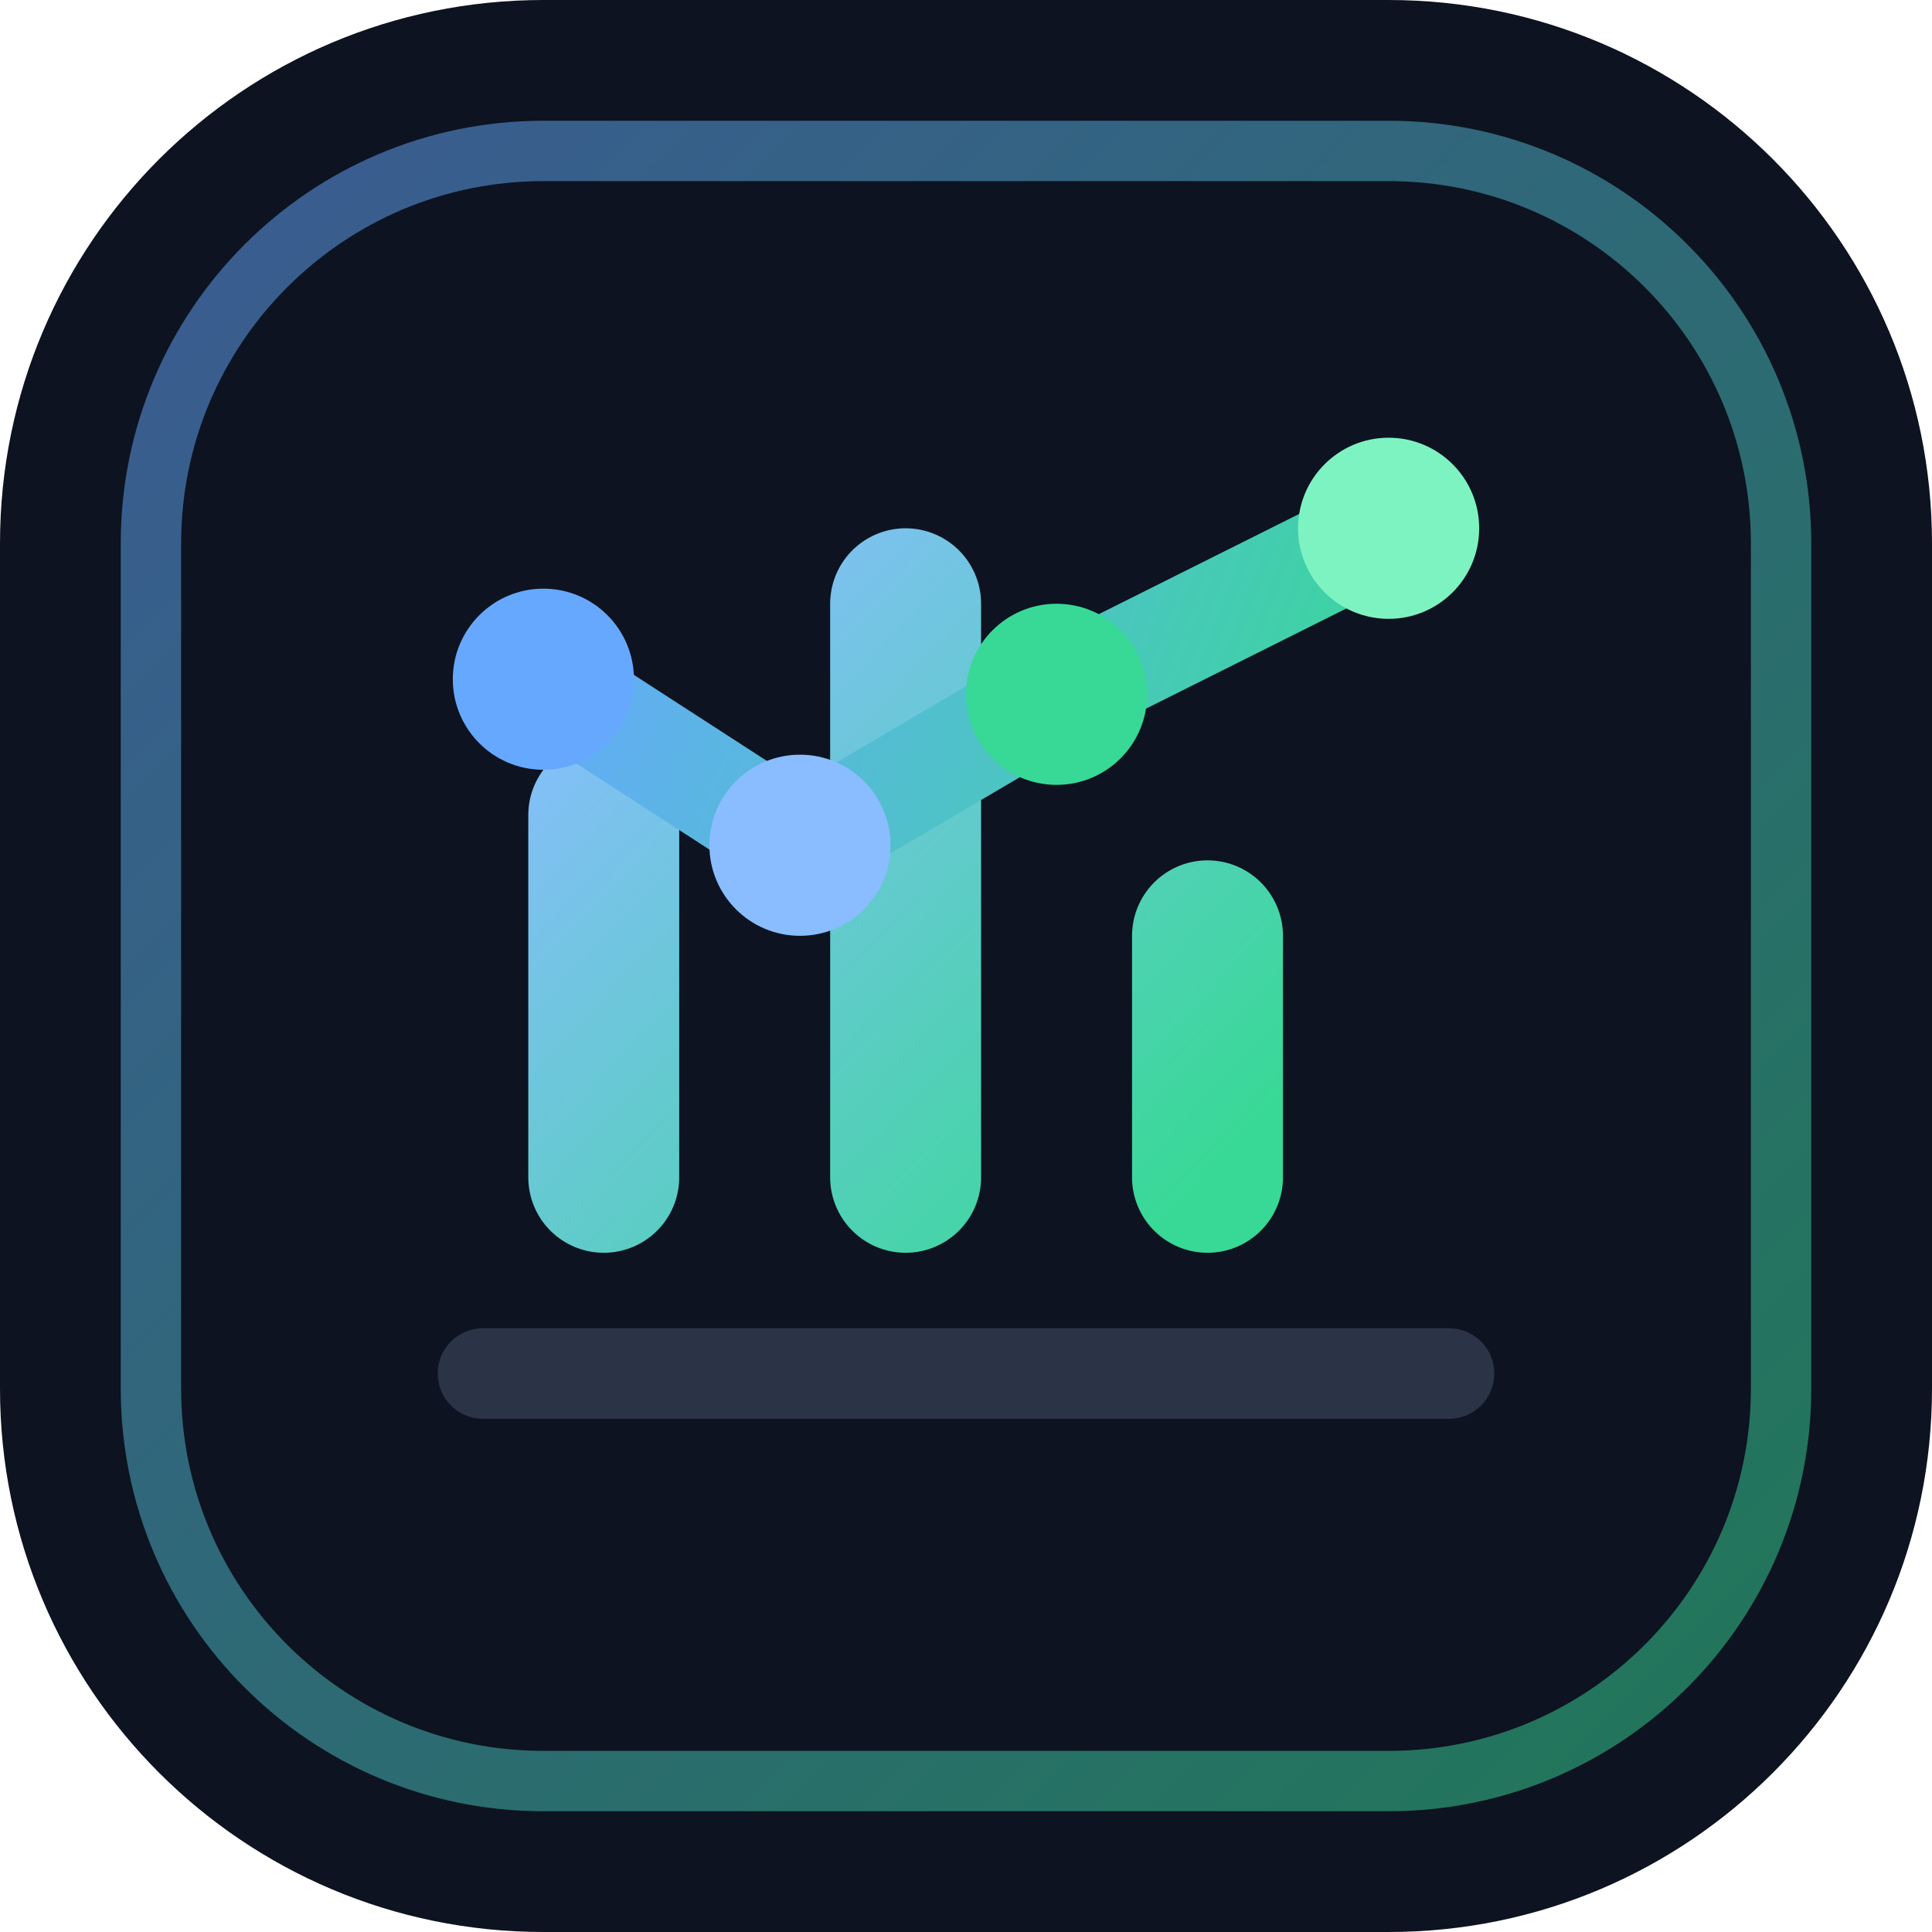
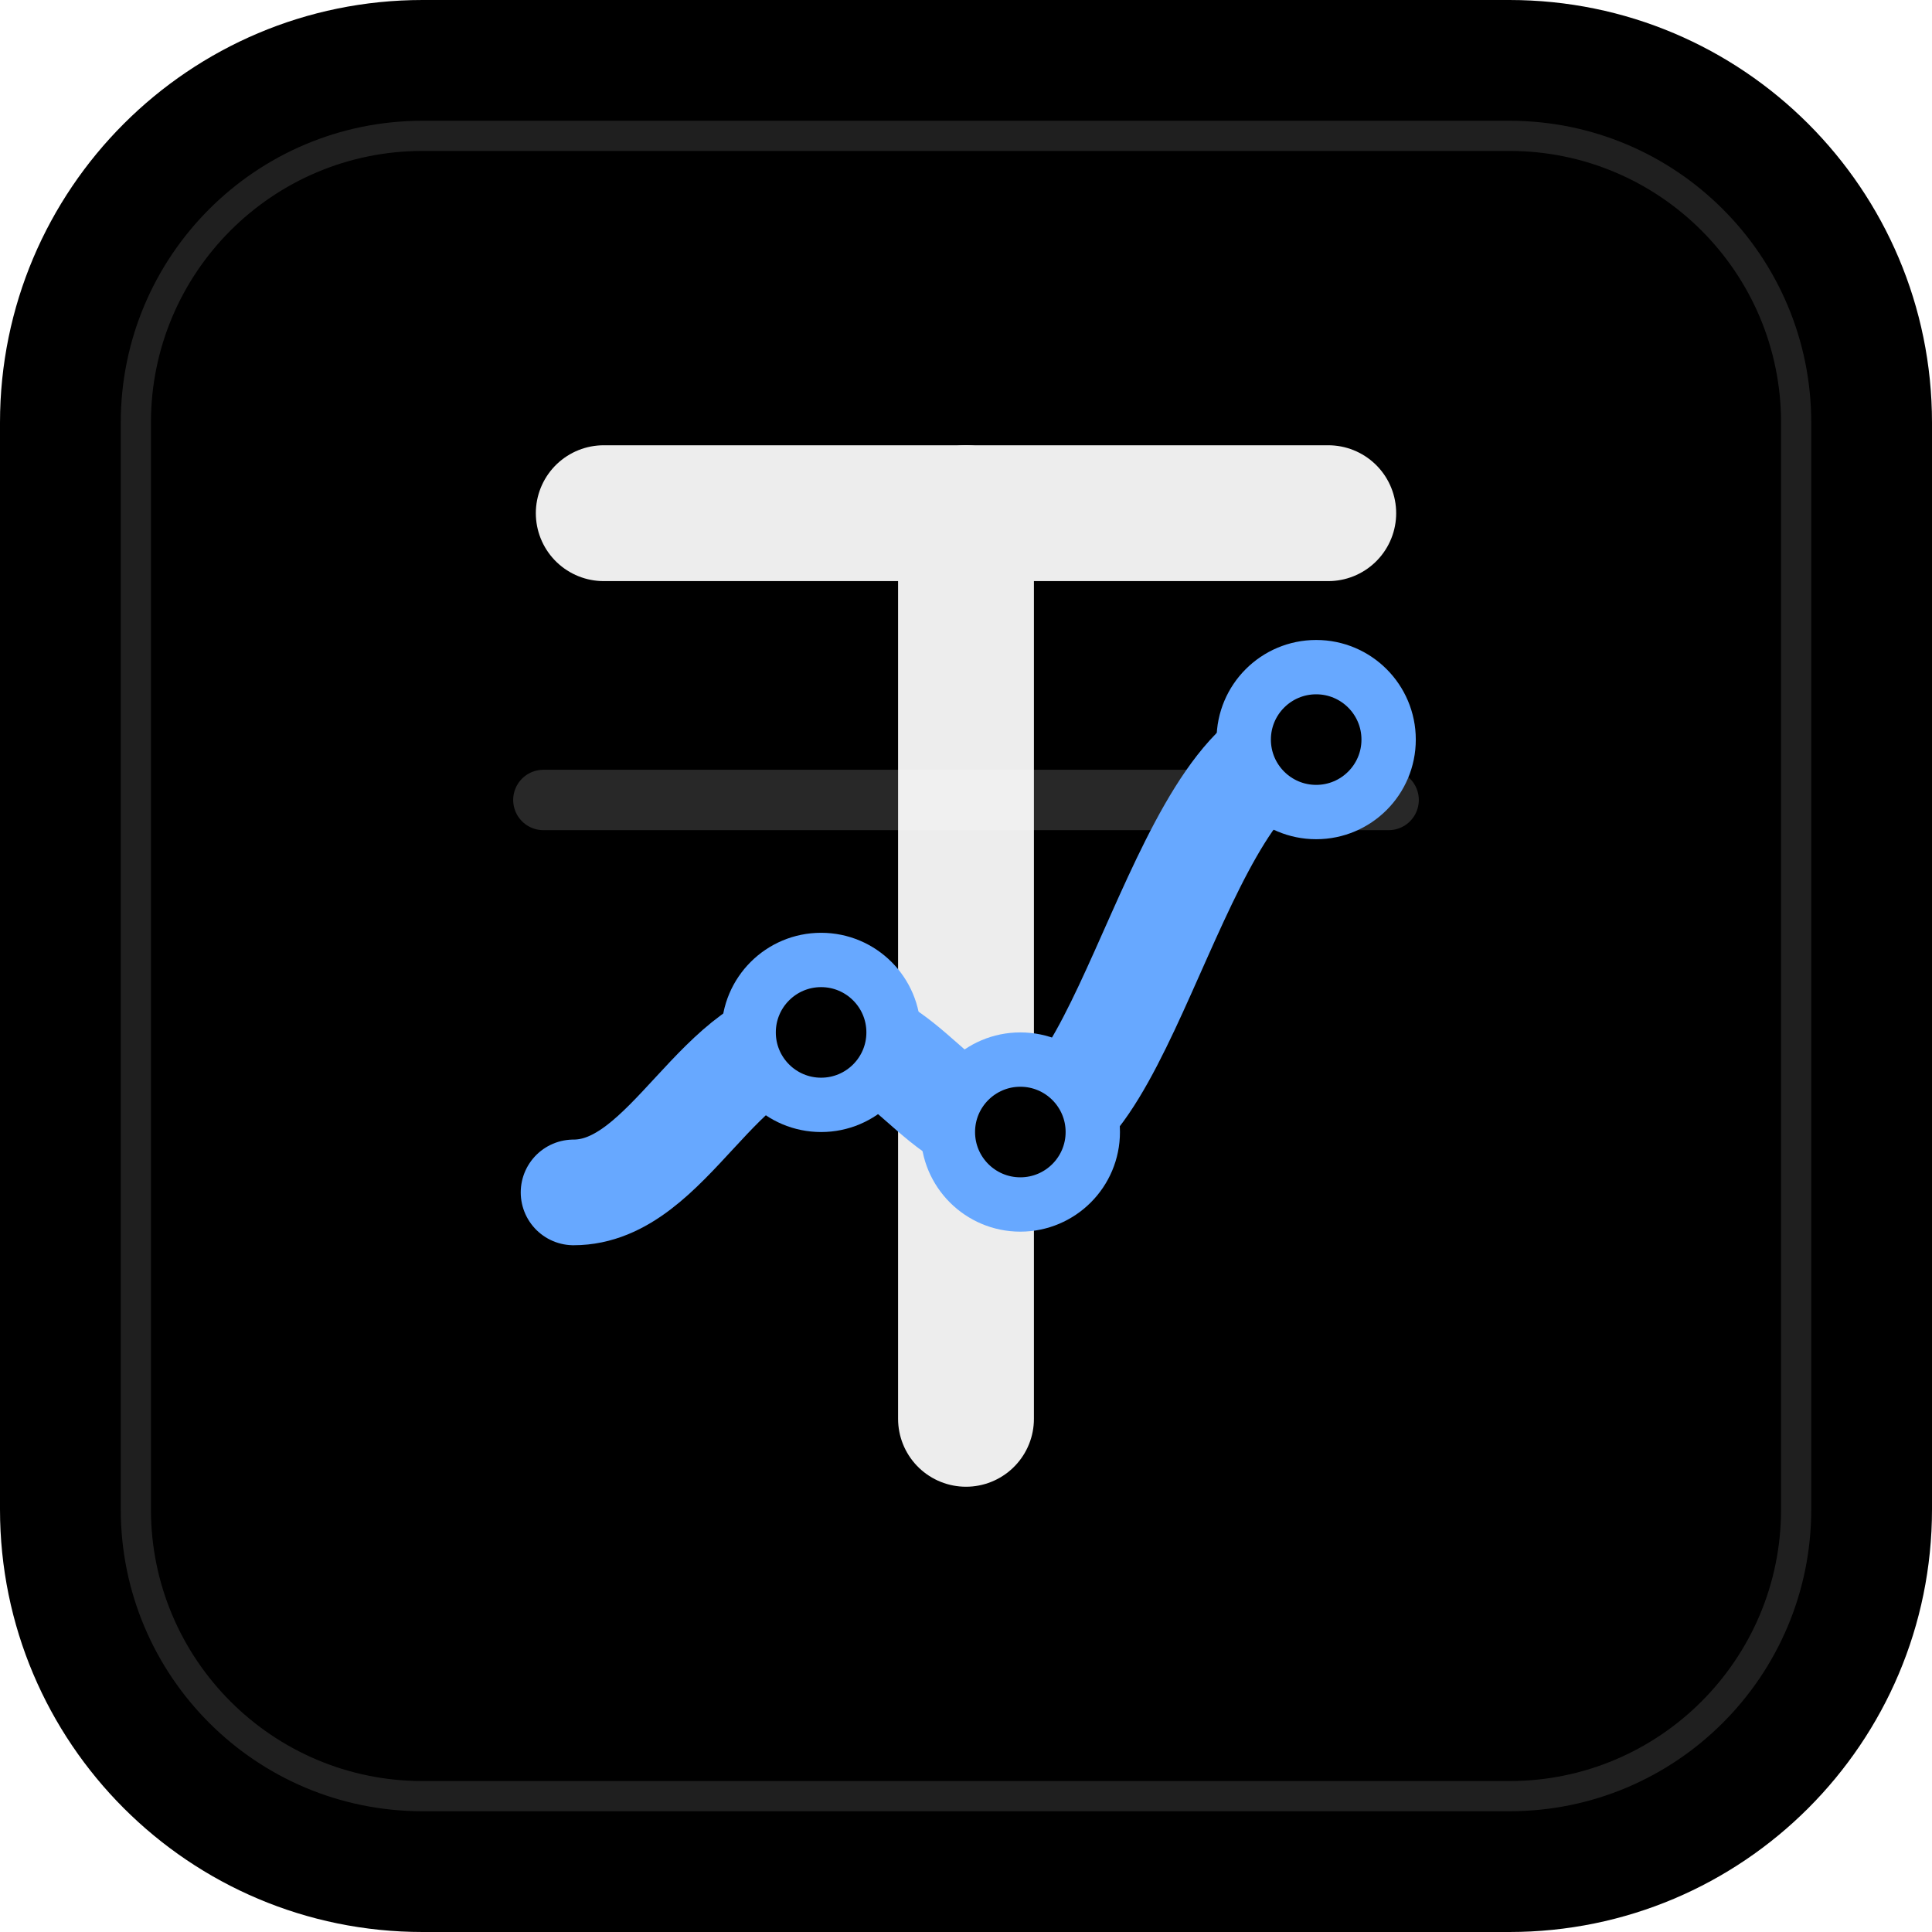
<svg xmlns="http://www.w3.org/2000/svg" width="64" height="64" viewBox="0 0 64 64" fill="none">
-   <rect width="64" height="64" rx="18" fill="#0D1320" />
-   <rect x="5" y="5" width="54" height="54" rx="13" stroke="url(#frame)" stroke-opacity="0.5" stroke-width="2" />
-   <path d="M16 45.5H48" stroke="#2B3447" stroke-width="3" stroke-linecap="round" />
-   <path d="M20 39V27" stroke="url(#bars)" stroke-width="5" stroke-linecap="round" />
-   <path d="M30 39V20" stroke="url(#bars)" stroke-width="5" stroke-linecap="round" />
-   <path d="M40 39V31" stroke="url(#bars)" stroke-width="5" stroke-linecap="round" />
-   <path d="M18 22.5L26.5 28L35 23L46 17.5" stroke="url(#line)" stroke-width="3.5" stroke-linecap="round" stroke-linejoin="round" />
-   <circle cx="18" cy="22.5" r="3" fill="#67A8FF" />
-   <circle cx="26.5" cy="28" r="3" fill="#89BDFF" />
-   <circle cx="35" cy="23" r="3" fill="#38D996" />
-   <circle cx="46" cy="17.5" r="3" fill="#7EF3C2" />
-   <defs>
-     <linearGradient id="bars" x1="20" y1="20" x2="40" y2="39" gradientUnits="userSpaceOnUse">
-       <stop stop-color="#89BDFF" />
-       <stop offset="1" stop-color="#38D996" />
-     </linearGradient>
-     <linearGradient id="line" x1="18" y1="17.5" x2="46" y2="28" gradientUnits="userSpaceOnUse">
-       <stop stop-color="#67A8FF" />
-       <stop offset="1" stop-color="#38D996" />
-     </linearGradient>
-     <linearGradient id="frame" x1="8" y1="8" x2="56" y2="56" gradientUnits="userSpaceOnUse">
-       <stop stop-color="#67A8FF" />
-       <stop offset="1" stop-color="#38D996" />
-     </linearGradient>
-   </defs>
+   <rect width="64" height="64" rx="14" fill="#000000" />
+   <rect x="4.5" y="4.5" width="55" height="55" rx="9.5" stroke="#1F1F1F" />
+   <path d="M20 17H44" stroke="#EDEDED" stroke-width="4.5" stroke-linecap="round" />
+   <path d="M32 17V47" stroke="#EDEDED" stroke-width="4.5" stroke-linecap="round" />
+   <path d="M18 26.5H46" stroke="rgba(255,255,255,0.16)" stroke-width="2" stroke-linecap="round" />
+   <path d="M19 39.5C22.2 39.5 23.8 34.2 27.2 34.2C30.1 34.2 31 37.5 33.8 37.5C37.4 37.5 39.2 24.5 43.6 24.5H45" stroke="#67A8FF" stroke-width="3.5" stroke-linecap="round" stroke-linejoin="round" />
+   <circle cx="27.2" cy="34.2" r="2.4" fill="#000000" stroke="#67A8FF" stroke-width="1.8" />
+   <circle cx="33.8" cy="37.5" r="2.4" fill="#000000" stroke="#67A8FF" stroke-width="1.8" />
+   <circle cx="43.6" cy="24.5" r="2.4" fill="#000000" stroke="#67A8FF" stroke-width="1.8" />
</svg>
